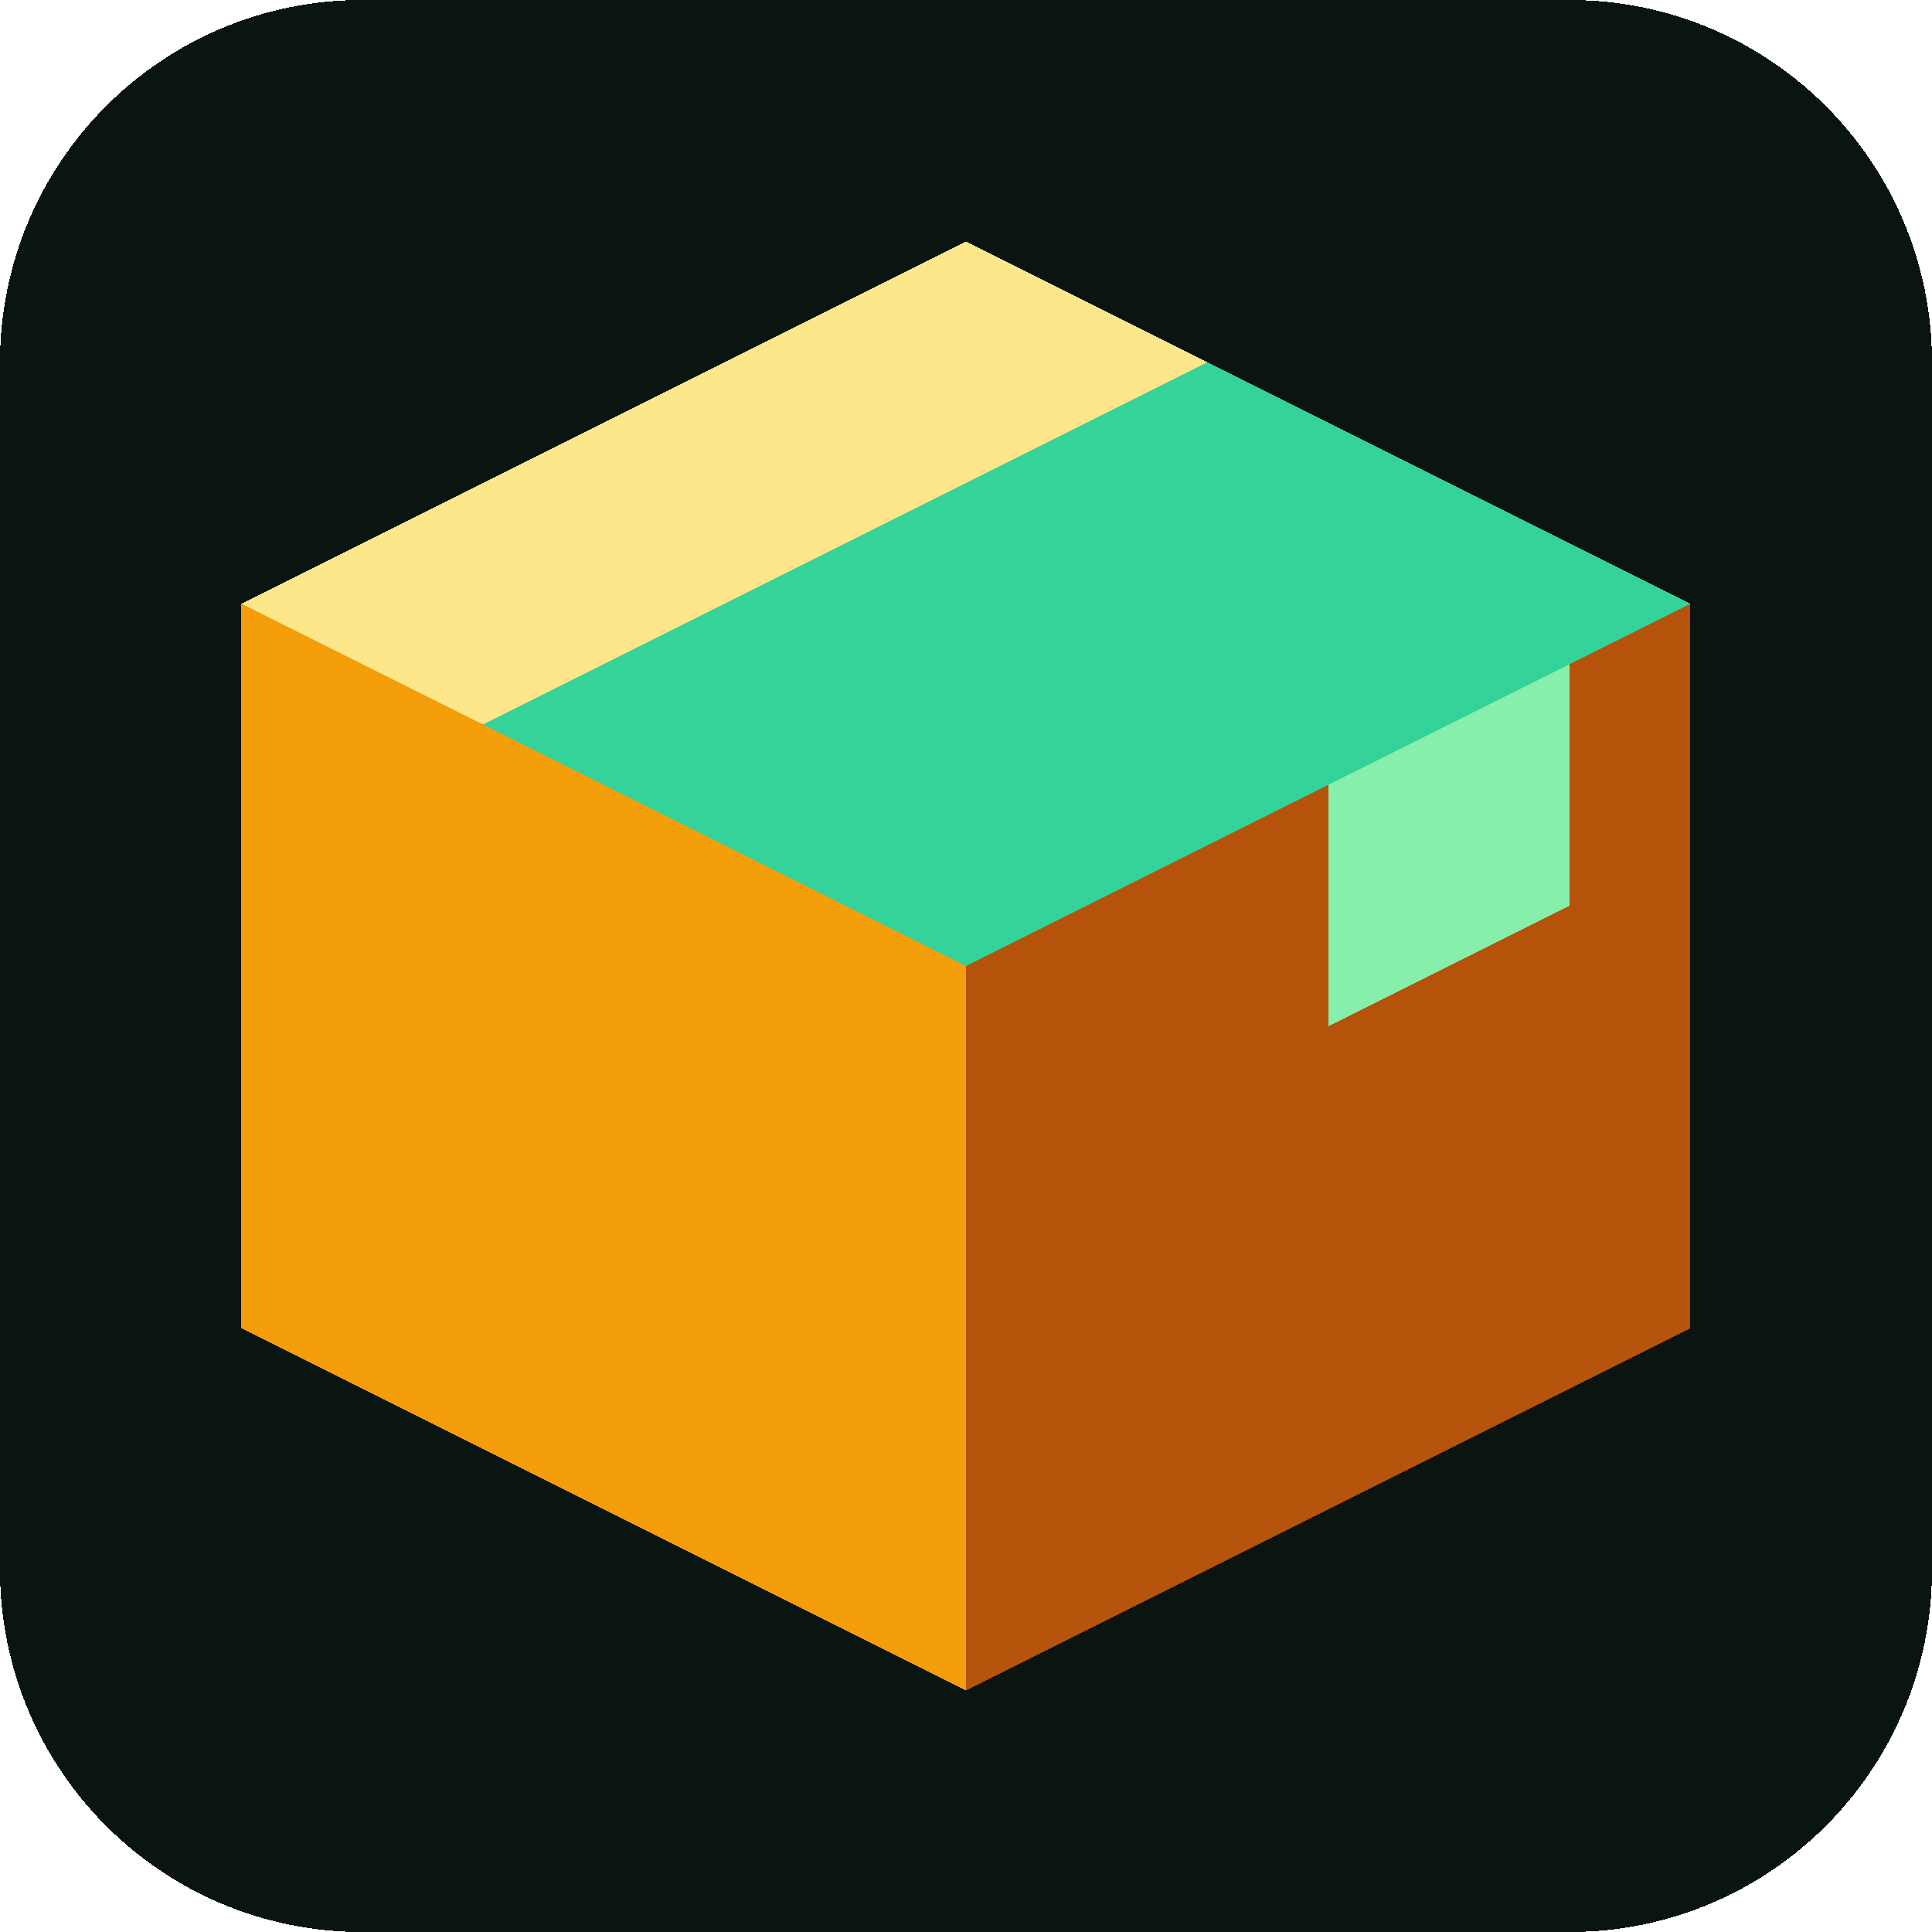
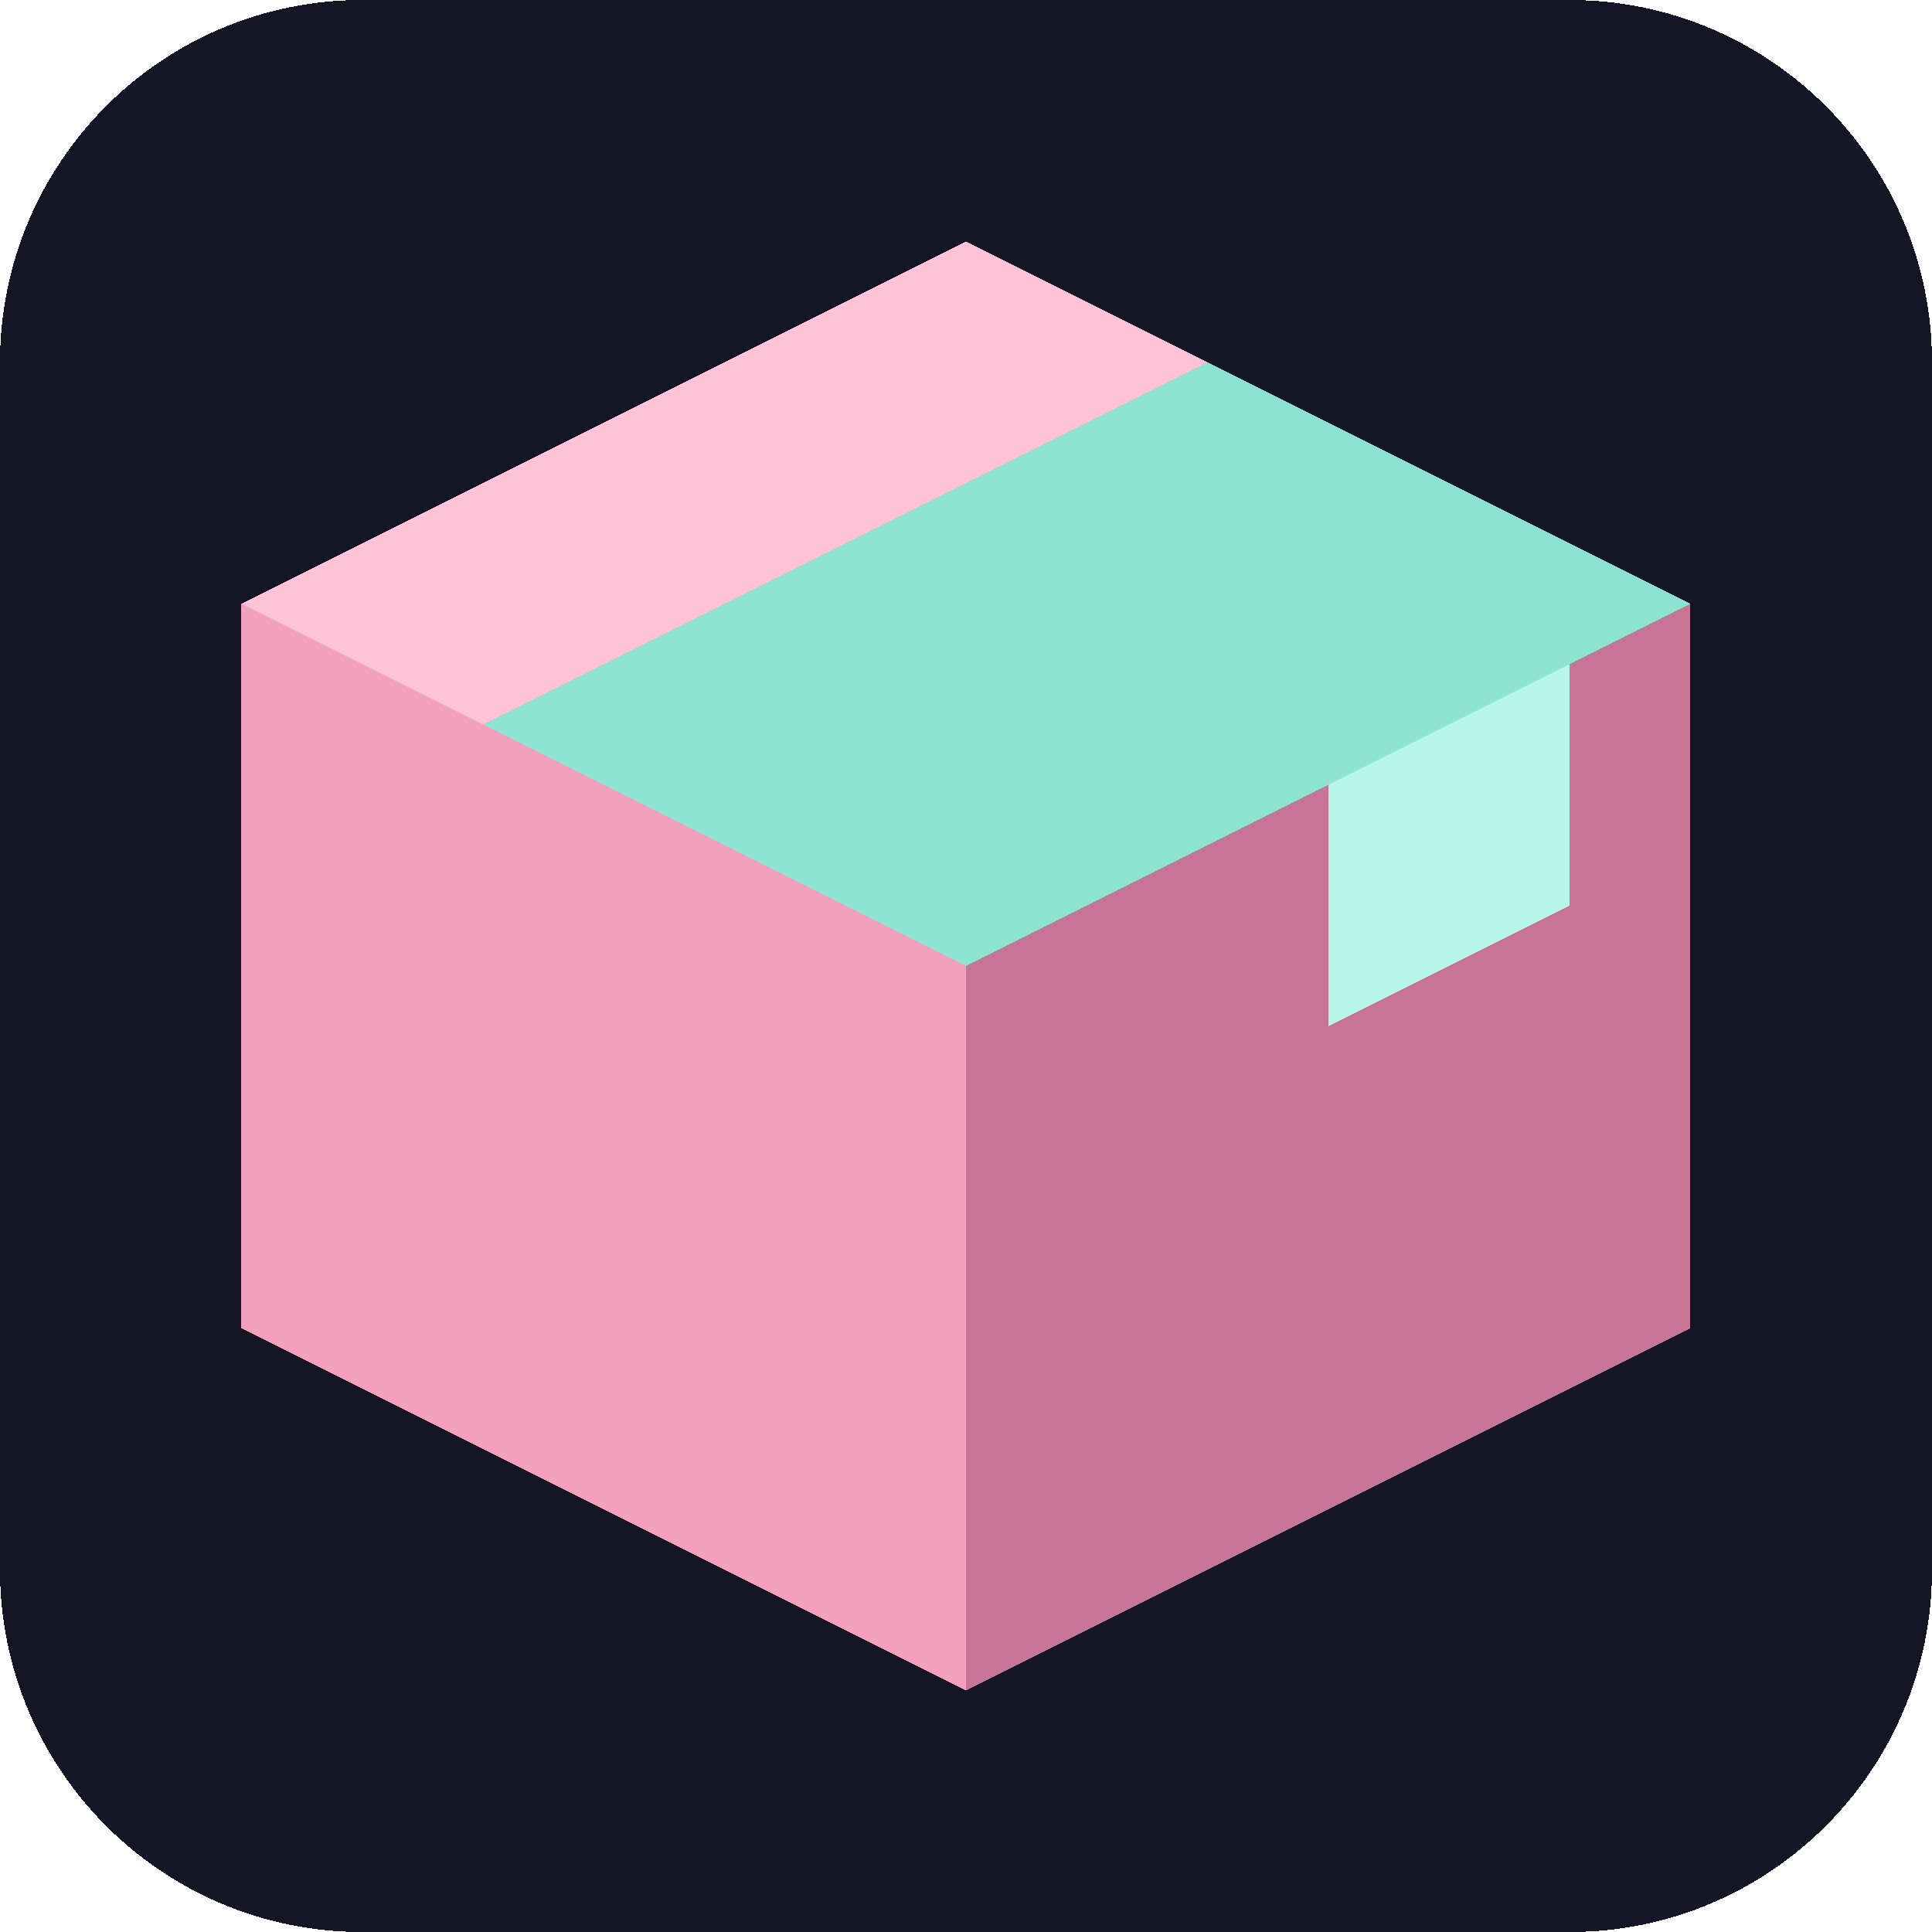
<svg xmlns="http://www.w3.org/2000/svg" viewBox="0 0 16 16" shape-rendering="crispEdges">
-   <rect width="16" height="16" rx="3" fill="#0a1410" />
-   <path fill="#34d399" d="M8 2 14 5 8 8 2 5z" />
-   <path fill="#f59e0b" d="M2 5 8 8v6L2 11z" />
-   <path fill="#b45309" d="M14 5 8 8v6l6-3z" />
-   <path fill="#fde68a" d="M8 2 10 3 4 6 2 5z" />
-   <path fill="#86efac" d="M11 6.5 13 5.5v2L11 8.5z" />
+   <rect width="16" height="16" rx="3" fill="#141625" />
+   <path fill="#8fe3d2" d="M8 2 14 5 8 8 2 5z" />
+   <path fill="#f2a0bc" d="M2 5 8 8v6L2 11z" />
+   <path fill="#c87494" d="M14 5 8 8v6l6-3z" />
+   <path fill="#ffc2d6" d="M8 2 10 3 4 6 2 5z" />
+   <path fill="#b8f5e9" d="M11 6.5 13 5.5v2L11 8.5z" />
</svg>
